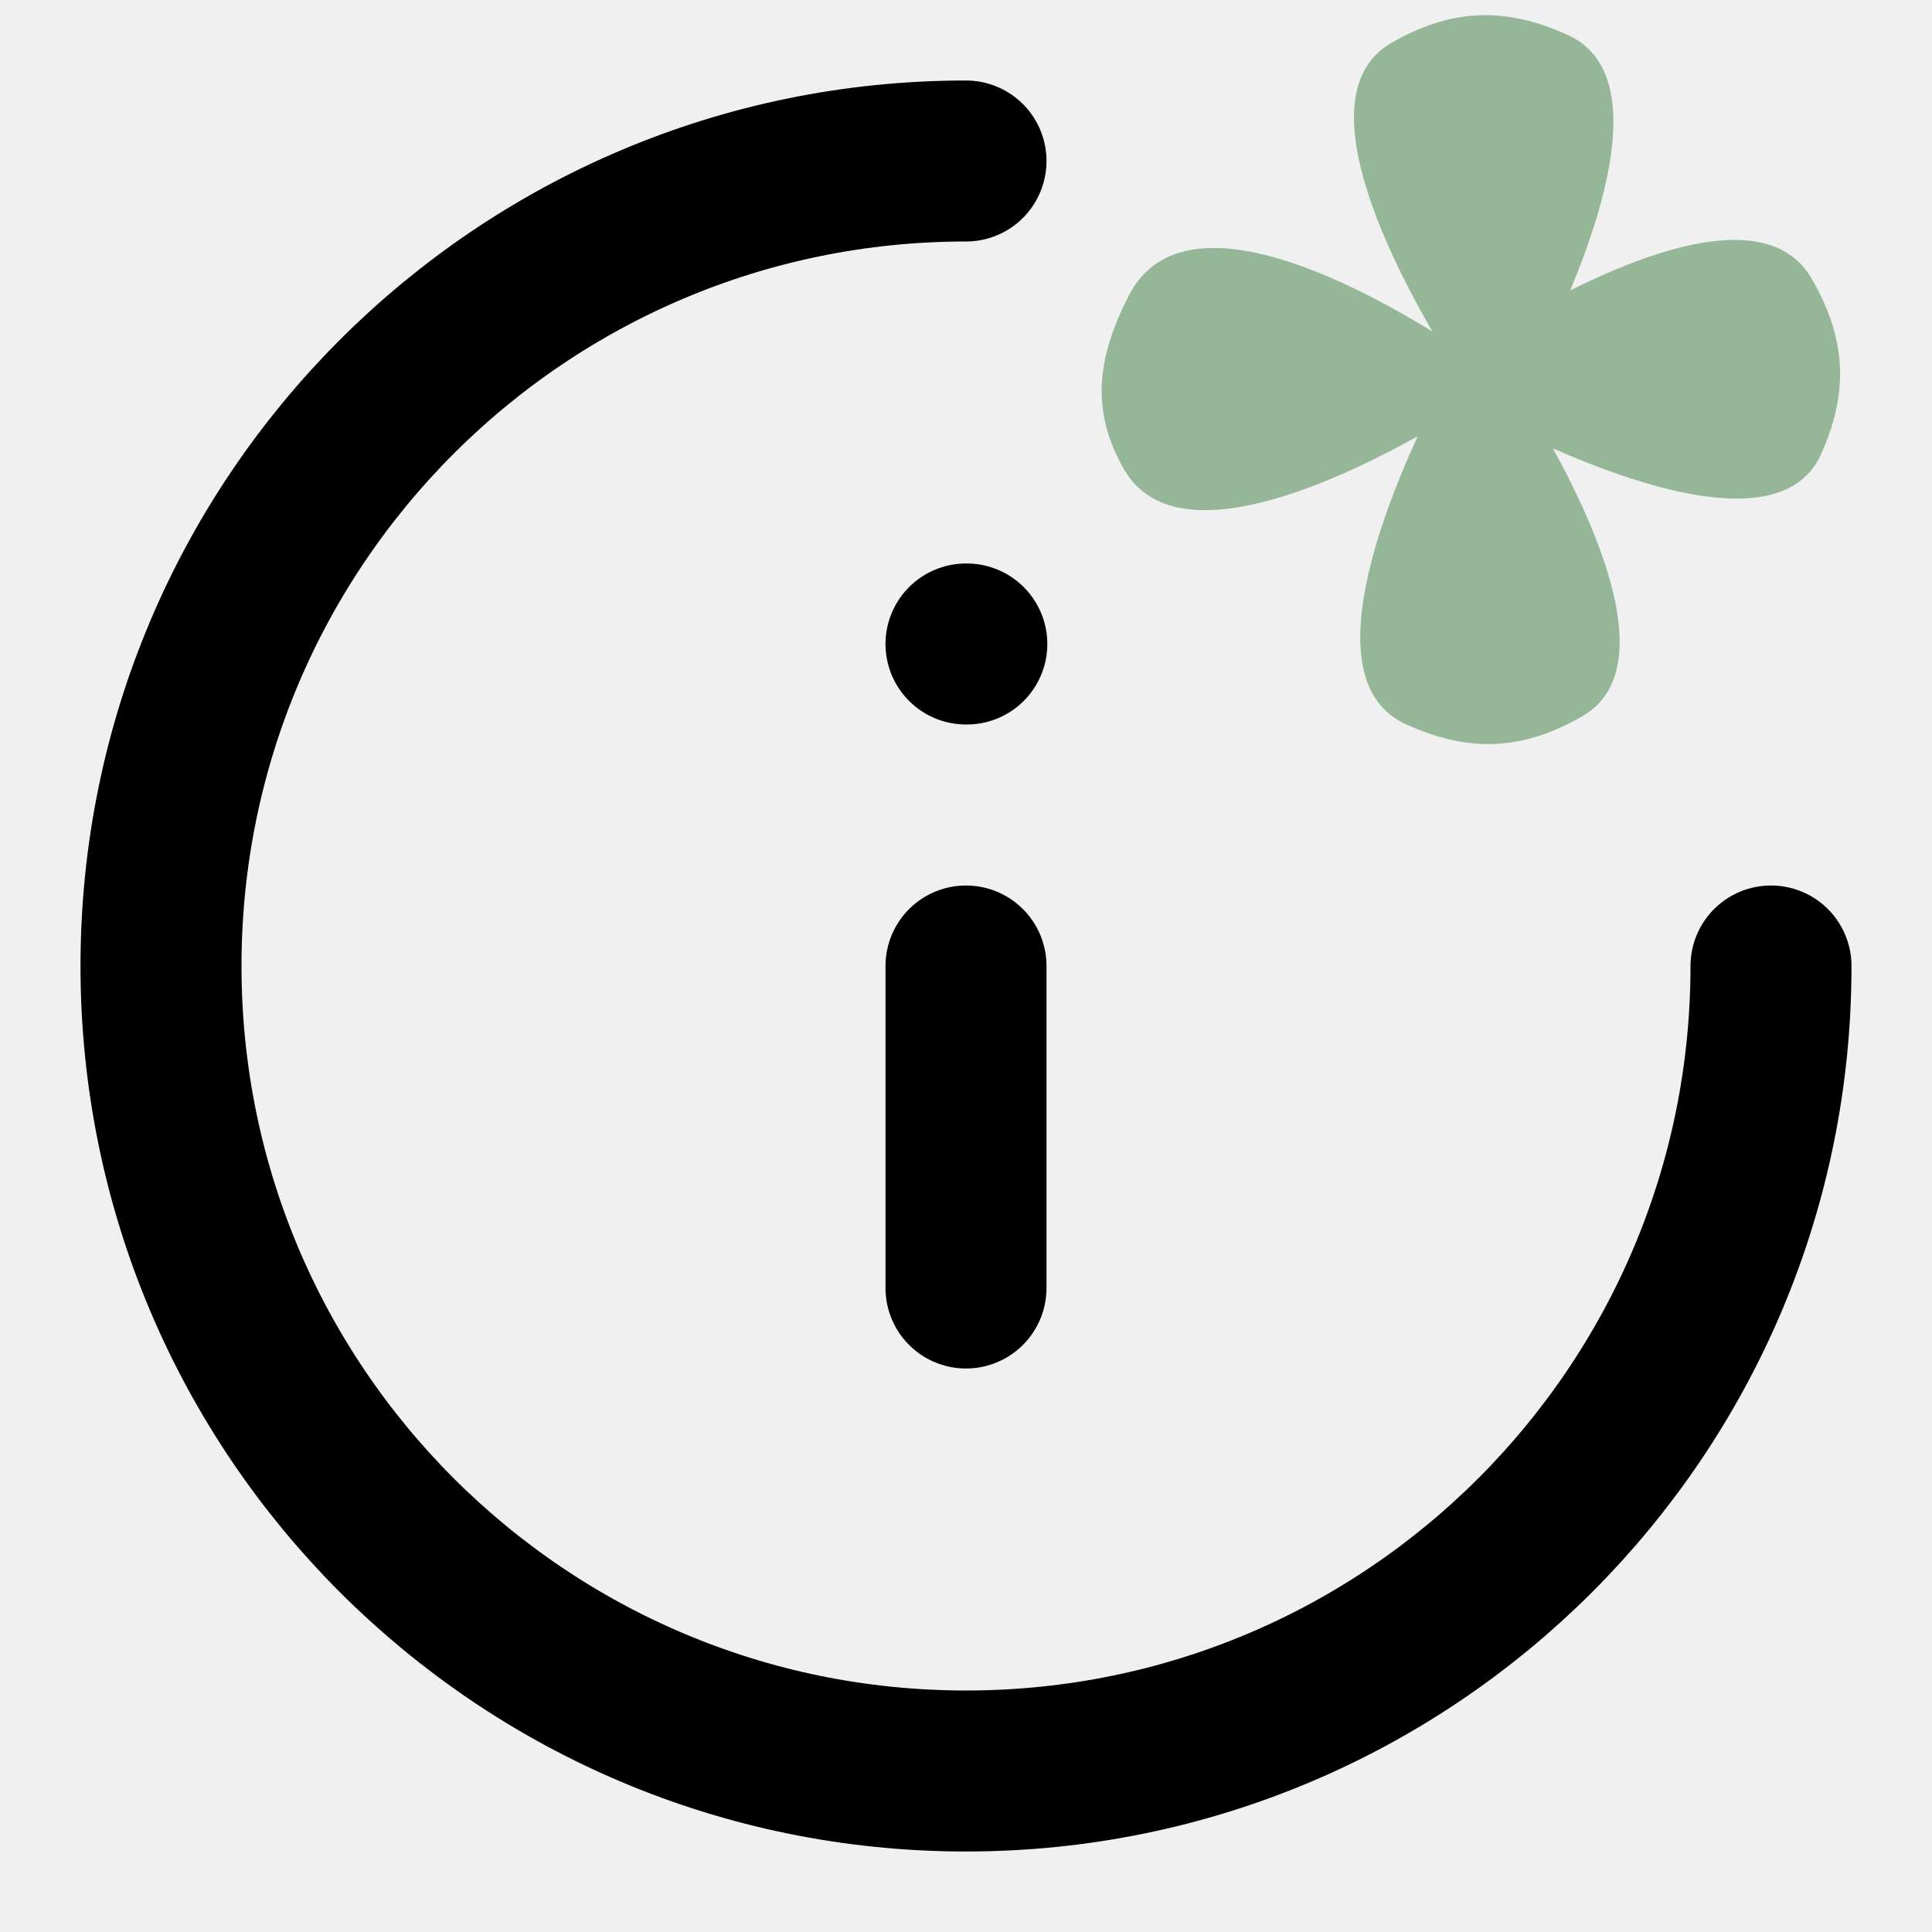
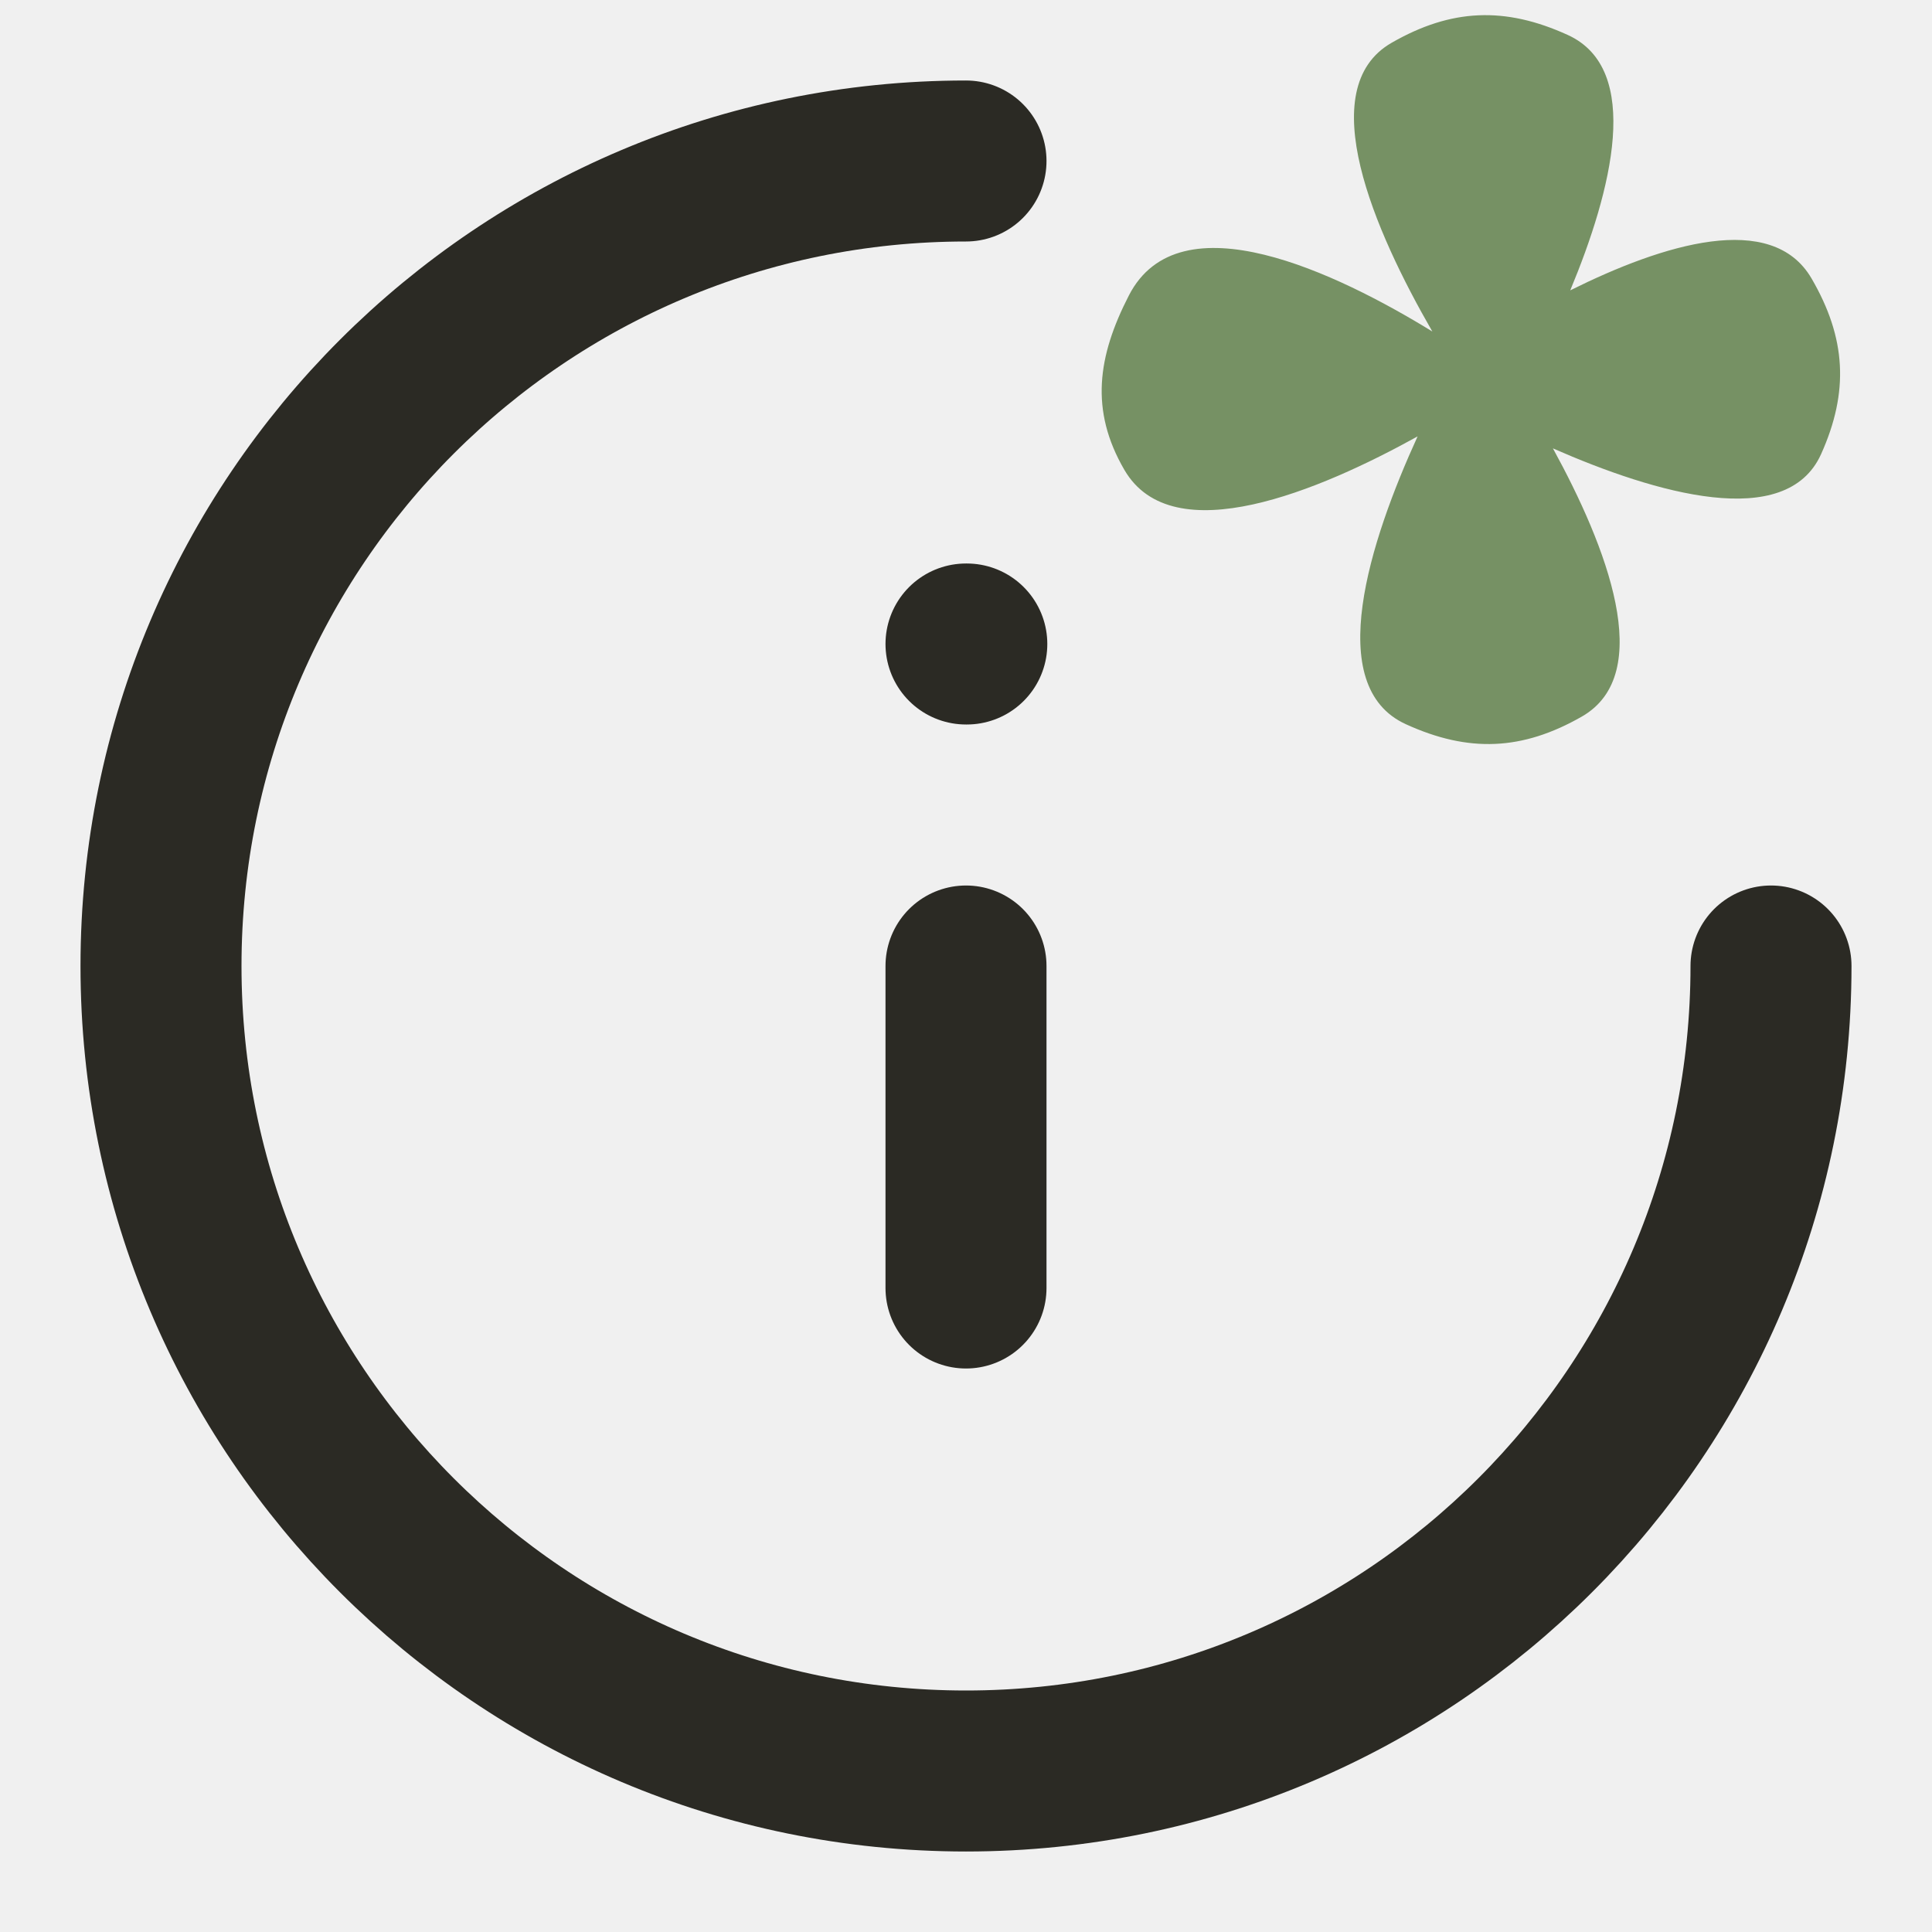
<svg xmlns="http://www.w3.org/2000/svg" width="24" height="24" viewBox="0 0 24 24" fill="none">
  <g clip-path="url(#clip0_684_86)">
-     <path d="M22 12C22 17.523 17.523 22 12 22C6.477 22 2 17.523 2 12C2 6.477 6.477 2 12 2" stroke="black" stroke-width="2" stroke-linecap="round" stroke-linejoin="round" />
-     <path d="M12 16V12" stroke="black" stroke-width="2" stroke-linecap="round" stroke-linejoin="round" />
-     <path d="M12 8H12.01" stroke="black" stroke-width="2" stroke-linecap="round" stroke-linejoin="round" />
-     <path d="M19.477 0.435C20.407 0.861 20.023 2.366 19.506 3.607C20.659 3.033 22.01 2.614 22.503 3.458C22.935 4.2 22.971 4.866 22.622 5.642C22.188 6.603 20.567 6.13 19.291 5.57C19.958 6.787 20.576 8.37 19.651 8.901C18.912 9.324 18.244 9.353 17.463 8.996C16.429 8.523 17.018 6.717 17.61 5.421C16.404 6.089 14.569 6.869 13.968 5.838C13.536 5.096 13.635 4.426 14.024 3.669C14.653 2.447 16.614 3.394 17.793 4.118C17.078 2.878 16.297 1.099 17.288 0.531C18.027 0.107 18.695 0.078 19.477 0.435Z" fill="#95B697" />
+     <path d="M22 12C22 17.523 17.523 22 12 22C6.477 22 2 17.523 2 12C2 6.477 6.477 2 12 2" stroke="#2B2A24" stroke-width="2" stroke-linecap="round" stroke-linejoin="round" />
+     <path d="M12 16V12" stroke="#2B2A24" stroke-width="2" stroke-linecap="round" stroke-linejoin="round" />
+     <path d="M12 8H12.01" stroke="#2B2A24" stroke-width="2" stroke-linecap="round" stroke-linejoin="round" />
+     <path d="M19.477 0.435C20.407 0.861 20.023 2.366 19.506 3.607C20.659 3.033 22.01 2.614 22.503 3.458C22.935 4.2 22.971 4.866 22.622 5.642C22.188 6.603 20.567 6.13 19.291 5.57C19.958 6.787 20.576 8.37 19.651 8.901C18.912 9.324 18.244 9.353 17.463 8.996C16.429 8.523 17.018 6.717 17.61 5.421C16.404 6.089 14.569 6.869 13.968 5.838C13.536 5.096 13.635 4.426 14.024 3.669C14.653 2.447 16.614 3.394 17.793 4.118C17.078 2.878 16.297 1.099 17.288 0.531C18.027 0.107 18.695 0.078 19.477 0.435Z" fill="#769164" />
  </g>
  <defs>
    <clipPath id="clip0_684_86">
-       <rect width="24" height="24" fill="white" />
+       <rect width="24" height="24" fill="#FCF9F1" />
    </clipPath>
  </defs>
</svg>
